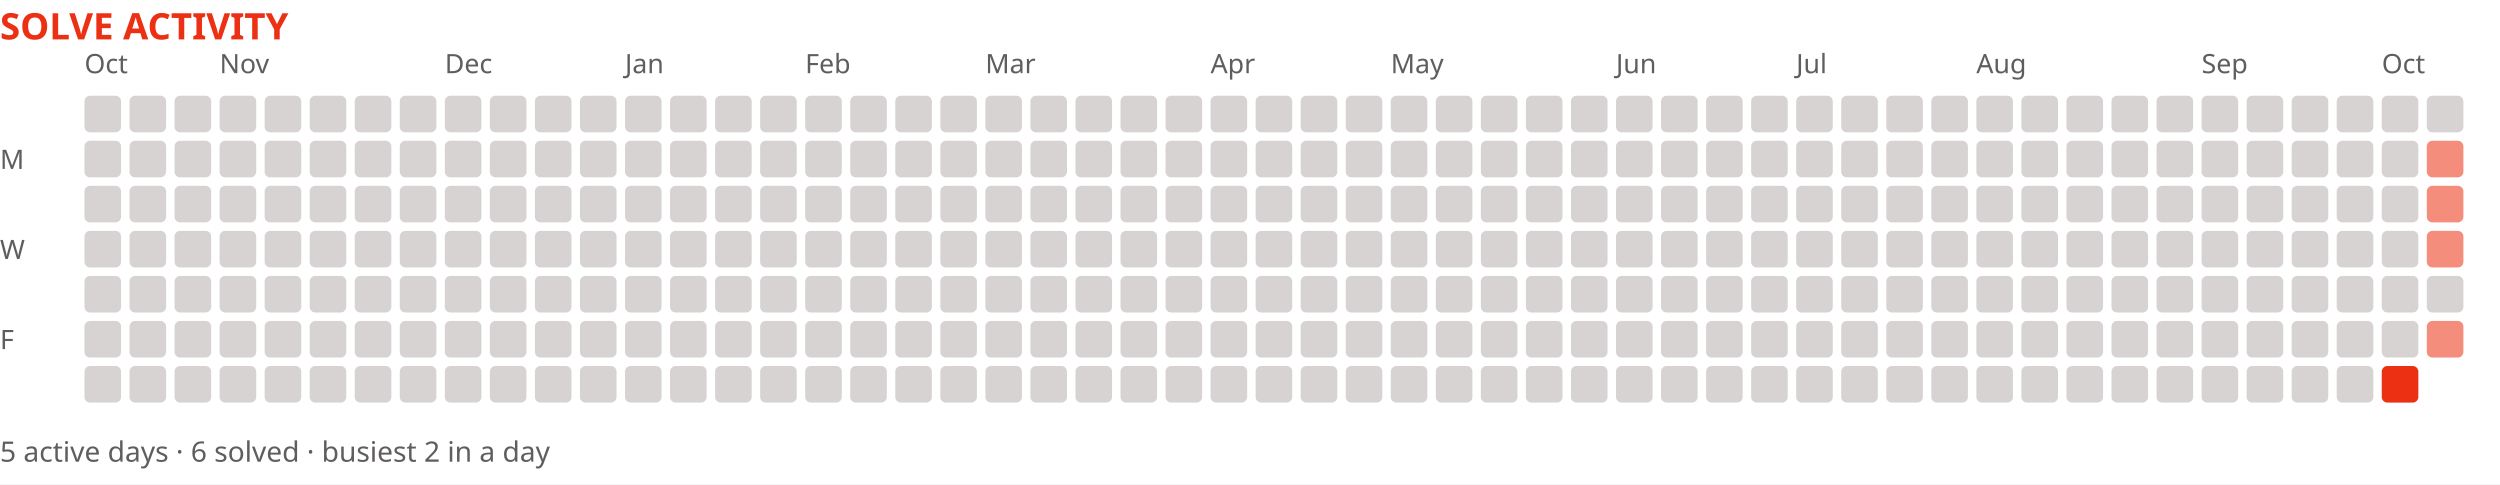
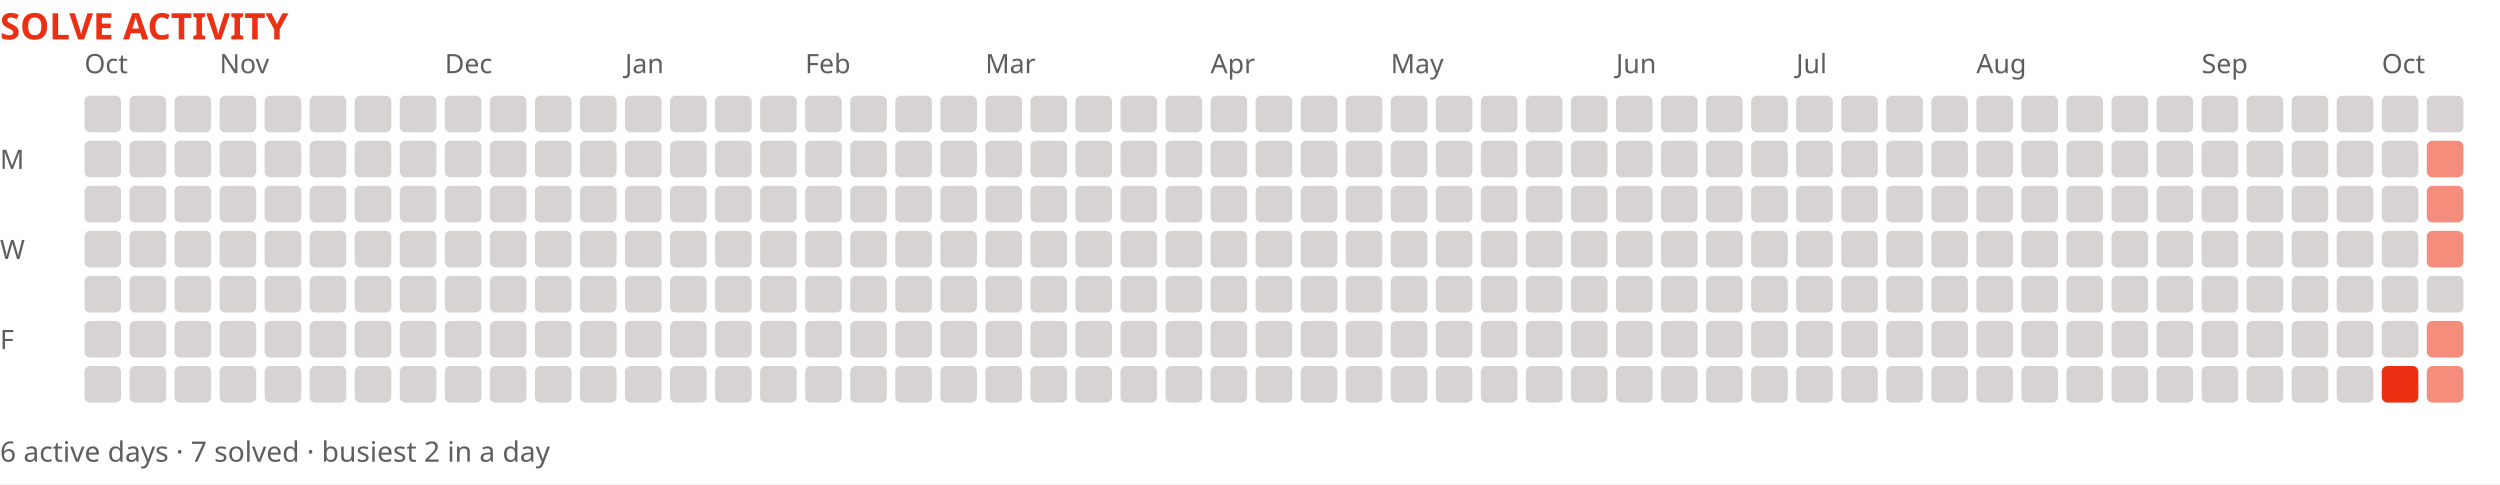
<svg xmlns="http://www.w3.org/2000/svg" width="888" height="172" viewBox="0 0 888 172" role="img" aria-label="Solve activity over the last year">
  <rect width="888" height="172" fill="#ffffff" />
  <text x="0" y="14" font-family="system-ui,sans-serif" font-size="13" font-weight="700" fill="#ec3013">SOLVE ACTIVITY</text>
  <text x="30" y="26" font-family="system-ui,sans-serif" font-size="9.5" fill="#605d5d">Oct</text>
  <text x="78" y="26" font-family="system-ui,sans-serif" font-size="9.5" fill="#605d5d">Nov</text>
  <text x="158" y="26" font-family="system-ui,sans-serif" font-size="9.5" fill="#605d5d">Dec</text>
  <text x="222" y="26" font-family="system-ui,sans-serif" font-size="9.5" fill="#605d5d">Jan</text>
  <text x="286" y="26" font-family="system-ui,sans-serif" font-size="9.5" fill="#605d5d">Feb</text>
  <text x="350" y="26" font-family="system-ui,sans-serif" font-size="9.5" fill="#605d5d">Mar</text>
  <text x="430" y="26" font-family="system-ui,sans-serif" font-size="9.5" fill="#605d5d">Apr</text>
  <text x="494" y="26" font-family="system-ui,sans-serif" font-size="9.5" fill="#605d5d">May</text>
  <text x="574" y="26" font-family="system-ui,sans-serif" font-size="9.5" fill="#605d5d">Jun</text>
  <text x="638" y="26" font-family="system-ui,sans-serif" font-size="9.5" fill="#605d5d">Jul</text>
  <text x="702" y="26" font-family="system-ui,sans-serif" font-size="9.5" fill="#605d5d">Aug</text>
  <text x="782" y="26" font-family="system-ui,sans-serif" font-size="9.5" fill="#605d5d">Sep</text>
  <text x="846" y="26" font-family="system-ui,sans-serif" font-size="9.5" fill="#605d5d">Oct</text>
  <text x="0" y="60" font-family="system-ui,sans-serif" font-size="9.5" fill="#605d5d">M</text>
  <text x="0" y="92" font-family="system-ui,sans-serif" font-size="9.5" fill="#605d5d">W</text>
  <text x="0" y="124" font-family="system-ui,sans-serif" font-size="9.5" fill="#605d5d">F</text>
  <rect x="30" y="34" width="13" height="13" fill="#d7d3d3" rx="2" />
  <rect x="30" y="50" width="13" height="13" fill="#d7d3d3" rx="2" />
  <rect x="30" y="66" width="13" height="13" fill="#d7d3d3" rx="2" />
  <rect x="30" y="82" width="13" height="13" fill="#d7d3d3" rx="2" />
  <rect x="30" y="98" width="13" height="13" fill="#d7d3d3" rx="2" />
  <rect x="30" y="114" width="13" height="13" fill="#d7d3d3" rx="2" />
  <rect x="30" y="130" width="13" height="13" fill="#d7d3d3" rx="2" />
  <rect x="46" y="34" width="13" height="13" fill="#d7d3d3" rx="2" />
  <rect x="46" y="50" width="13" height="13" fill="#d7d3d3" rx="2" />
  <rect x="46" y="66" width="13" height="13" fill="#d7d3d3" rx="2" />
  <rect x="46" y="82" width="13" height="13" fill="#d7d3d3" rx="2" />
  <rect x="46" y="98" width="13" height="13" fill="#d7d3d3" rx="2" />
  <rect x="46" y="114" width="13" height="13" fill="#d7d3d3" rx="2" />
  <rect x="46" y="130" width="13" height="13" fill="#d7d3d3" rx="2" />
  <rect x="62" y="34" width="13" height="13" fill="#d7d3d3" rx="2" />
  <rect x="62" y="50" width="13" height="13" fill="#d7d3d3" rx="2" />
  <rect x="62" y="66" width="13" height="13" fill="#d7d3d3" rx="2" />
  <rect x="62" y="82" width="13" height="13" fill="#d7d3d3" rx="2" />
  <rect x="62" y="98" width="13" height="13" fill="#d7d3d3" rx="2" />
  <rect x="62" y="114" width="13" height="13" fill="#d7d3d3" rx="2" />
  <rect x="62" y="130" width="13" height="13" fill="#d7d3d3" rx="2" />
  <rect x="78" y="34" width="13" height="13" fill="#d7d3d3" rx="2" />
  <rect x="78" y="50" width="13" height="13" fill="#d7d3d3" rx="2" />
  <rect x="78" y="66" width="13" height="13" fill="#d7d3d3" rx="2" />
  <rect x="78" y="82" width="13" height="13" fill="#d7d3d3" rx="2" />
  <rect x="78" y="98" width="13" height="13" fill="#d7d3d3" rx="2" />
  <rect x="78" y="114" width="13" height="13" fill="#d7d3d3" rx="2" />
  <rect x="78" y="130" width="13" height="13" fill="#d7d3d3" rx="2" />
  <rect x="94" y="34" width="13" height="13" fill="#d7d3d3" rx="2" />
  <rect x="94" y="50" width="13" height="13" fill="#d7d3d3" rx="2" />
  <rect x="94" y="66" width="13" height="13" fill="#d7d3d3" rx="2" />
  <rect x="94" y="82" width="13" height="13" fill="#d7d3d3" rx="2" />
  <rect x="94" y="98" width="13" height="13" fill="#d7d3d3" rx="2" />
  <rect x="94" y="114" width="13" height="13" fill="#d7d3d3" rx="2" />
  <rect x="94" y="130" width="13" height="13" fill="#d7d3d3" rx="2" />
  <rect x="110" y="34" width="13" height="13" fill="#d7d3d3" rx="2" />
  <rect x="110" y="50" width="13" height="13" fill="#d7d3d3" rx="2" />
  <rect x="110" y="66" width="13" height="13" fill="#d7d3d3" rx="2" />
  <rect x="110" y="82" width="13" height="13" fill="#d7d3d3" rx="2" />
  <rect x="110" y="98" width="13" height="13" fill="#d7d3d3" rx="2" />
  <rect x="110" y="114" width="13" height="13" fill="#d7d3d3" rx="2" />
  <rect x="110" y="130" width="13" height="13" fill="#d7d3d3" rx="2" />
  <rect x="126" y="34" width="13" height="13" fill="#d7d3d3" rx="2" />
  <rect x="126" y="50" width="13" height="13" fill="#d7d3d3" rx="2" />
  <rect x="126" y="66" width="13" height="13" fill="#d7d3d3" rx="2" />
  <rect x="126" y="82" width="13" height="13" fill="#d7d3d3" rx="2" />
  <rect x="126" y="98" width="13" height="13" fill="#d7d3d3" rx="2" />
  <rect x="126" y="114" width="13" height="13" fill="#d7d3d3" rx="2" />
  <rect x="126" y="130" width="13" height="13" fill="#d7d3d3" rx="2" />
  <rect x="142" y="34" width="13" height="13" fill="#d7d3d3" rx="2" />
  <rect x="142" y="50" width="13" height="13" fill="#d7d3d3" rx="2" />
  <rect x="142" y="66" width="13" height="13" fill="#d7d3d3" rx="2" />
  <rect x="142" y="82" width="13" height="13" fill="#d7d3d3" rx="2" />
  <rect x="142" y="98" width="13" height="13" fill="#d7d3d3" rx="2" />
  <rect x="142" y="114" width="13" height="13" fill="#d7d3d3" rx="2" />
  <rect x="142" y="130" width="13" height="13" fill="#d7d3d3" rx="2" />
  <rect x="158" y="34" width="13" height="13" fill="#d7d3d3" rx="2" />
  <rect x="158" y="50" width="13" height="13" fill="#d7d3d3" rx="2" />
  <rect x="158" y="66" width="13" height="13" fill="#d7d3d3" rx="2" />
  <rect x="158" y="82" width="13" height="13" fill="#d7d3d3" rx="2" />
  <rect x="158" y="98" width="13" height="13" fill="#d7d3d3" rx="2" />
  <rect x="158" y="114" width="13" height="13" fill="#d7d3d3" rx="2" />
  <rect x="158" y="130" width="13" height="13" fill="#d7d3d3" rx="2" />
  <rect x="174" y="34" width="13" height="13" fill="#d7d3d3" rx="2" />
  <rect x="174" y="50" width="13" height="13" fill="#d7d3d3" rx="2" />
  <rect x="174" y="66" width="13" height="13" fill="#d7d3d3" rx="2" />
  <rect x="174" y="82" width="13" height="13" fill="#d7d3d3" rx="2" />
  <rect x="174" y="98" width="13" height="13" fill="#d7d3d3" rx="2" />
  <rect x="174" y="114" width="13" height="13" fill="#d7d3d3" rx="2" />
  <rect x="174" y="130" width="13" height="13" fill="#d7d3d3" rx="2" />
  <rect x="190" y="34" width="13" height="13" fill="#d7d3d3" rx="2" />
  <rect x="190" y="50" width="13" height="13" fill="#d7d3d3" rx="2" />
  <rect x="190" y="66" width="13" height="13" fill="#d7d3d3" rx="2" />
  <rect x="190" y="82" width="13" height="13" fill="#d7d3d3" rx="2" />
  <rect x="190" y="98" width="13" height="13" fill="#d7d3d3" rx="2" />
  <rect x="190" y="114" width="13" height="13" fill="#d7d3d3" rx="2" />
  <rect x="190" y="130" width="13" height="13" fill="#d7d3d3" rx="2" />
  <rect x="206" y="34" width="13" height="13" fill="#d7d3d3" rx="2" />
  <rect x="206" y="50" width="13" height="13" fill="#d7d3d3" rx="2" />
  <rect x="206" y="66" width="13" height="13" fill="#d7d3d3" rx="2" />
  <rect x="206" y="82" width="13" height="13" fill="#d7d3d3" rx="2" />
  <rect x="206" y="98" width="13" height="13" fill="#d7d3d3" rx="2" />
  <rect x="206" y="114" width="13" height="13" fill="#d7d3d3" rx="2" />
  <rect x="206" y="130" width="13" height="13" fill="#d7d3d3" rx="2" />
  <rect x="222" y="34" width="13" height="13" fill="#d7d3d3" rx="2" />
  <rect x="222" y="50" width="13" height="13" fill="#d7d3d3" rx="2" />
  <rect x="222" y="66" width="13" height="13" fill="#d7d3d3" rx="2" />
  <rect x="222" y="82" width="13" height="13" fill="#d7d3d3" rx="2" />
  <rect x="222" y="98" width="13" height="13" fill="#d7d3d3" rx="2" />
  <rect x="222" y="114" width="13" height="13" fill="#d7d3d3" rx="2" />
  <rect x="222" y="130" width="13" height="13" fill="#d7d3d3" rx="2" />
  <rect x="238" y="34" width="13" height="13" fill="#d7d3d3" rx="2" />
  <rect x="238" y="50" width="13" height="13" fill="#d7d3d3" rx="2" />
  <rect x="238" y="66" width="13" height="13" fill="#d7d3d3" rx="2" />
  <rect x="238" y="82" width="13" height="13" fill="#d7d3d3" rx="2" />
  <rect x="238" y="98" width="13" height="13" fill="#d7d3d3" rx="2" />
  <rect x="238" y="114" width="13" height="13" fill="#d7d3d3" rx="2" />
  <rect x="238" y="130" width="13" height="13" fill="#d7d3d3" rx="2" />
  <rect x="254" y="34" width="13" height="13" fill="#d7d3d3" rx="2" />
  <rect x="254" y="50" width="13" height="13" fill="#d7d3d3" rx="2" />
  <rect x="254" y="66" width="13" height="13" fill="#d7d3d3" rx="2" />
  <rect x="254" y="82" width="13" height="13" fill="#d7d3d3" rx="2" />
  <rect x="254" y="98" width="13" height="13" fill="#d7d3d3" rx="2" />
  <rect x="254" y="114" width="13" height="13" fill="#d7d3d3" rx="2" />
  <rect x="254" y="130" width="13" height="13" fill="#d7d3d3" rx="2" />
  <rect x="270" y="34" width="13" height="13" fill="#d7d3d3" rx="2" />
  <rect x="270" y="50" width="13" height="13" fill="#d7d3d3" rx="2" />
  <rect x="270" y="66" width="13" height="13" fill="#d7d3d3" rx="2" />
  <rect x="270" y="82" width="13" height="13" fill="#d7d3d3" rx="2" />
  <rect x="270" y="98" width="13" height="13" fill="#d7d3d3" rx="2" />
  <rect x="270" y="114" width="13" height="13" fill="#d7d3d3" rx="2" />
  <rect x="270" y="130" width="13" height="13" fill="#d7d3d3" rx="2" />
  <rect x="286" y="34" width="13" height="13" fill="#d7d3d3" rx="2" />
  <rect x="286" y="50" width="13" height="13" fill="#d7d3d3" rx="2" />
  <rect x="286" y="66" width="13" height="13" fill="#d7d3d3" rx="2" />
  <rect x="286" y="82" width="13" height="13" fill="#d7d3d3" rx="2" />
  <rect x="286" y="98" width="13" height="13" fill="#d7d3d3" rx="2" />
  <rect x="286" y="114" width="13" height="13" fill="#d7d3d3" rx="2" />
  <rect x="286" y="130" width="13" height="13" fill="#d7d3d3" rx="2" />
  <rect x="302" y="34" width="13" height="13" fill="#d7d3d3" rx="2" />
  <rect x="302" y="50" width="13" height="13" fill="#d7d3d3" rx="2" />
  <rect x="302" y="66" width="13" height="13" fill="#d7d3d3" rx="2" />
  <rect x="302" y="82" width="13" height="13" fill="#d7d3d3" rx="2" />
  <rect x="302" y="98" width="13" height="13" fill="#d7d3d3" rx="2" />
  <rect x="302" y="114" width="13" height="13" fill="#d7d3d3" rx="2" />
  <rect x="302" y="130" width="13" height="13" fill="#d7d3d3" rx="2" />
  <rect x="318" y="34" width="13" height="13" fill="#d7d3d3" rx="2" />
  <rect x="318" y="50" width="13" height="13" fill="#d7d3d3" rx="2" />
  <rect x="318" y="66" width="13" height="13" fill="#d7d3d3" rx="2" />
  <rect x="318" y="82" width="13" height="13" fill="#d7d3d3" rx="2" />
  <rect x="318" y="98" width="13" height="13" fill="#d7d3d3" rx="2" />
  <rect x="318" y="114" width="13" height="13" fill="#d7d3d3" rx="2" />
  <rect x="318" y="130" width="13" height="13" fill="#d7d3d3" rx="2" />
  <rect x="334" y="34" width="13" height="13" fill="#d7d3d3" rx="2" />
  <rect x="334" y="50" width="13" height="13" fill="#d7d3d3" rx="2" />
  <rect x="334" y="66" width="13" height="13" fill="#d7d3d3" rx="2" />
  <rect x="334" y="82" width="13" height="13" fill="#d7d3d3" rx="2" />
  <rect x="334" y="98" width="13" height="13" fill="#d7d3d3" rx="2" />
  <rect x="334" y="114" width="13" height="13" fill="#d7d3d3" rx="2" />
  <rect x="334" y="130" width="13" height="13" fill="#d7d3d3" rx="2" />
  <rect x="350" y="34" width="13" height="13" fill="#d7d3d3" rx="2" />
  <rect x="350" y="50" width="13" height="13" fill="#d7d3d3" rx="2" />
  <rect x="350" y="66" width="13" height="13" fill="#d7d3d3" rx="2" />
  <rect x="350" y="82" width="13" height="13" fill="#d7d3d3" rx="2" />
  <rect x="350" y="98" width="13" height="13" fill="#d7d3d3" rx="2" />
  <rect x="350" y="114" width="13" height="13" fill="#d7d3d3" rx="2" />
  <rect x="350" y="130" width="13" height="13" fill="#d7d3d3" rx="2" />
  <rect x="366" y="34" width="13" height="13" fill="#d7d3d3" rx="2" />
  <rect x="366" y="50" width="13" height="13" fill="#d7d3d3" rx="2" />
  <rect x="366" y="66" width="13" height="13" fill="#d7d3d3" rx="2" />
  <rect x="366" y="82" width="13" height="13" fill="#d7d3d3" rx="2" />
  <rect x="366" y="98" width="13" height="13" fill="#d7d3d3" rx="2" />
  <rect x="366" y="114" width="13" height="13" fill="#d7d3d3" rx="2" />
  <rect x="366" y="130" width="13" height="13" fill="#d7d3d3" rx="2" />
  <rect x="382" y="34" width="13" height="13" fill="#d7d3d3" rx="2" />
  <rect x="382" y="50" width="13" height="13" fill="#d7d3d3" rx="2" />
  <rect x="382" y="66" width="13" height="13" fill="#d7d3d3" rx="2" />
  <rect x="382" y="82" width="13" height="13" fill="#d7d3d3" rx="2" />
  <rect x="382" y="98" width="13" height="13" fill="#d7d3d3" rx="2" />
  <rect x="382" y="114" width="13" height="13" fill="#d7d3d3" rx="2" />
  <rect x="382" y="130" width="13" height="13" fill="#d7d3d3" rx="2" />
  <rect x="398" y="34" width="13" height="13" fill="#d7d3d3" rx="2" />
  <rect x="398" y="50" width="13" height="13" fill="#d7d3d3" rx="2" />
  <rect x="398" y="66" width="13" height="13" fill="#d7d3d3" rx="2" />
  <rect x="398" y="82" width="13" height="13" fill="#d7d3d3" rx="2" />
  <rect x="398" y="98" width="13" height="13" fill="#d7d3d3" rx="2" />
  <rect x="398" y="114" width="13" height="13" fill="#d7d3d3" rx="2" />
  <rect x="398" y="130" width="13" height="13" fill="#d7d3d3" rx="2" />
  <rect x="414" y="34" width="13" height="13" fill="#d7d3d3" rx="2" />
  <rect x="414" y="50" width="13" height="13" fill="#d7d3d3" rx="2" />
  <rect x="414" y="66" width="13" height="13" fill="#d7d3d3" rx="2" />
  <rect x="414" y="82" width="13" height="13" fill="#d7d3d3" rx="2" />
  <rect x="414" y="98" width="13" height="13" fill="#d7d3d3" rx="2" />
  <rect x="414" y="114" width="13" height="13" fill="#d7d3d3" rx="2" />
  <rect x="414" y="130" width="13" height="13" fill="#d7d3d3" rx="2" />
  <rect x="430" y="34" width="13" height="13" fill="#d7d3d3" rx="2" />
  <rect x="430" y="50" width="13" height="13" fill="#d7d3d3" rx="2" />
  <rect x="430" y="66" width="13" height="13" fill="#d7d3d3" rx="2" />
  <rect x="430" y="82" width="13" height="13" fill="#d7d3d3" rx="2" />
  <rect x="430" y="98" width="13" height="13" fill="#d7d3d3" rx="2" />
  <rect x="430" y="114" width="13" height="13" fill="#d7d3d3" rx="2" />
  <rect x="430" y="130" width="13" height="13" fill="#d7d3d3" rx="2" />
  <rect x="446" y="34" width="13" height="13" fill="#d7d3d3" rx="2" />
  <rect x="446" y="50" width="13" height="13" fill="#d7d3d3" rx="2" />
  <rect x="446" y="66" width="13" height="13" fill="#d7d3d3" rx="2" />
  <rect x="446" y="82" width="13" height="13" fill="#d7d3d3" rx="2" />
  <rect x="446" y="98" width="13" height="13" fill="#d7d3d3" rx="2" />
  <rect x="446" y="114" width="13" height="13" fill="#d7d3d3" rx="2" />
  <rect x="446" y="130" width="13" height="13" fill="#d7d3d3" rx="2" />
  <rect x="462" y="34" width="13" height="13" fill="#d7d3d3" rx="2" />
  <rect x="462" y="50" width="13" height="13" fill="#d7d3d3" rx="2" />
  <rect x="462" y="66" width="13" height="13" fill="#d7d3d3" rx="2" />
  <rect x="462" y="82" width="13" height="13" fill="#d7d3d3" rx="2" />
  <rect x="462" y="98" width="13" height="13" fill="#d7d3d3" rx="2" />
  <rect x="462" y="114" width="13" height="13" fill="#d7d3d3" rx="2" />
  <rect x="462" y="130" width="13" height="13" fill="#d7d3d3" rx="2" />
  <rect x="478" y="34" width="13" height="13" fill="#d7d3d3" rx="2" />
  <rect x="478" y="50" width="13" height="13" fill="#d7d3d3" rx="2" />
  <rect x="478" y="66" width="13" height="13" fill="#d7d3d3" rx="2" />
  <rect x="478" y="82" width="13" height="13" fill="#d7d3d3" rx="2" />
  <rect x="478" y="98" width="13" height="13" fill="#d7d3d3" rx="2" />
  <rect x="478" y="114" width="13" height="13" fill="#d7d3d3" rx="2" />
  <rect x="478" y="130" width="13" height="13" fill="#d7d3d3" rx="2" />
  <rect x="494" y="34" width="13" height="13" fill="#d7d3d3" rx="2" />
  <rect x="494" y="50" width="13" height="13" fill="#d7d3d3" rx="2" />
  <rect x="494" y="66" width="13" height="13" fill="#d7d3d3" rx="2" />
  <rect x="494" y="82" width="13" height="13" fill="#d7d3d3" rx="2" />
  <rect x="494" y="98" width="13" height="13" fill="#d7d3d3" rx="2" />
  <rect x="494" y="114" width="13" height="13" fill="#d7d3d3" rx="2" />
  <rect x="494" y="130" width="13" height="13" fill="#d7d3d3" rx="2" />
  <rect x="510" y="34" width="13" height="13" fill="#d7d3d3" rx="2" />
  <rect x="510" y="50" width="13" height="13" fill="#d7d3d3" rx="2" />
  <rect x="510" y="66" width="13" height="13" fill="#d7d3d3" rx="2" />
  <rect x="510" y="82" width="13" height="13" fill="#d7d3d3" rx="2" />
  <rect x="510" y="98" width="13" height="13" fill="#d7d3d3" rx="2" />
  <rect x="510" y="114" width="13" height="13" fill="#d7d3d3" rx="2" />
  <rect x="510" y="130" width="13" height="13" fill="#d7d3d3" rx="2" />
  <rect x="526" y="34" width="13" height="13" fill="#d7d3d3" rx="2" />
  <rect x="526" y="50" width="13" height="13" fill="#d7d3d3" rx="2" />
  <rect x="526" y="66" width="13" height="13" fill="#d7d3d3" rx="2" />
  <rect x="526" y="82" width="13" height="13" fill="#d7d3d3" rx="2" />
  <rect x="526" y="98" width="13" height="13" fill="#d7d3d3" rx="2" />
  <rect x="526" y="114" width="13" height="13" fill="#d7d3d3" rx="2" />
  <rect x="526" y="130" width="13" height="13" fill="#d7d3d3" rx="2" />
  <rect x="542" y="34" width="13" height="13" fill="#d7d3d3" rx="2" />
  <rect x="542" y="50" width="13" height="13" fill="#d7d3d3" rx="2" />
  <rect x="542" y="66" width="13" height="13" fill="#d7d3d3" rx="2" />
  <rect x="542" y="82" width="13" height="13" fill="#d7d3d3" rx="2" />
  <rect x="542" y="98" width="13" height="13" fill="#d7d3d3" rx="2" />
  <rect x="542" y="114" width="13" height="13" fill="#d7d3d3" rx="2" />
  <rect x="542" y="130" width="13" height="13" fill="#d7d3d3" rx="2" />
  <rect x="558" y="34" width="13" height="13" fill="#d7d3d3" rx="2" />
  <rect x="558" y="50" width="13" height="13" fill="#d7d3d3" rx="2" />
  <rect x="558" y="66" width="13" height="13" fill="#d7d3d3" rx="2" />
  <rect x="558" y="82" width="13" height="13" fill="#d7d3d3" rx="2" />
  <rect x="558" y="98" width="13" height="13" fill="#d7d3d3" rx="2" />
  <rect x="558" y="114" width="13" height="13" fill="#d7d3d3" rx="2" />
  <rect x="558" y="130" width="13" height="13" fill="#d7d3d3" rx="2" />
  <rect x="574" y="34" width="13" height="13" fill="#d7d3d3" rx="2" />
  <rect x="574" y="50" width="13" height="13" fill="#d7d3d3" rx="2" />
  <rect x="574" y="66" width="13" height="13" fill="#d7d3d3" rx="2" />
  <rect x="574" y="82" width="13" height="13" fill="#d7d3d3" rx="2" />
  <rect x="574" y="98" width="13" height="13" fill="#d7d3d3" rx="2" />
  <rect x="574" y="114" width="13" height="13" fill="#d7d3d3" rx="2" />
  <rect x="574" y="130" width="13" height="13" fill="#d7d3d3" rx="2" />
  <rect x="590" y="34" width="13" height="13" fill="#d7d3d3" rx="2" />
  <rect x="590" y="50" width="13" height="13" fill="#d7d3d3" rx="2" />
  <rect x="590" y="66" width="13" height="13" fill="#d7d3d3" rx="2" />
  <rect x="590" y="82" width="13" height="13" fill="#d7d3d3" rx="2" />
  <rect x="590" y="98" width="13" height="13" fill="#d7d3d3" rx="2" />
  <rect x="590" y="114" width="13" height="13" fill="#d7d3d3" rx="2" />
  <rect x="590" y="130" width="13" height="13" fill="#d7d3d3" rx="2" />
  <rect x="606" y="34" width="13" height="13" fill="#d7d3d3" rx="2" />
  <rect x="606" y="50" width="13" height="13" fill="#d7d3d3" rx="2" />
  <rect x="606" y="66" width="13" height="13" fill="#d7d3d3" rx="2" />
  <rect x="606" y="82" width="13" height="13" fill="#d7d3d3" rx="2" />
  <rect x="606" y="98" width="13" height="13" fill="#d7d3d3" rx="2" />
  <rect x="606" y="114" width="13" height="13" fill="#d7d3d3" rx="2" />
  <rect x="606" y="130" width="13" height="13" fill="#d7d3d3" rx="2" />
  <rect x="622" y="34" width="13" height="13" fill="#d7d3d3" rx="2" />
  <rect x="622" y="50" width="13" height="13" fill="#d7d3d3" rx="2" />
  <rect x="622" y="66" width="13" height="13" fill="#d7d3d3" rx="2" />
  <rect x="622" y="82" width="13" height="13" fill="#d7d3d3" rx="2" />
  <rect x="622" y="98" width="13" height="13" fill="#d7d3d3" rx="2" />
  <rect x="622" y="114" width="13" height="13" fill="#d7d3d3" rx="2" />
  <rect x="622" y="130" width="13" height="13" fill="#d7d3d3" rx="2" />
  <rect x="638" y="34" width="13" height="13" fill="#d7d3d3" rx="2" />
  <rect x="638" y="50" width="13" height="13" fill="#d7d3d3" rx="2" />
  <rect x="638" y="66" width="13" height="13" fill="#d7d3d3" rx="2" />
  <rect x="638" y="82" width="13" height="13" fill="#d7d3d3" rx="2" />
  <rect x="638" y="98" width="13" height="13" fill="#d7d3d3" rx="2" />
  <rect x="638" y="114" width="13" height="13" fill="#d7d3d3" rx="2" />
  <rect x="638" y="130" width="13" height="13" fill="#d7d3d3" rx="2" />
  <rect x="654" y="34" width="13" height="13" fill="#d7d3d3" rx="2" />
  <rect x="654" y="50" width="13" height="13" fill="#d7d3d3" rx="2" />
  <rect x="654" y="66" width="13" height="13" fill="#d7d3d3" rx="2" />
  <rect x="654" y="82" width="13" height="13" fill="#d7d3d3" rx="2" />
  <rect x="654" y="98" width="13" height="13" fill="#d7d3d3" rx="2" />
  <rect x="654" y="114" width="13" height="13" fill="#d7d3d3" rx="2" />
  <rect x="654" y="130" width="13" height="13" fill="#d7d3d3" rx="2" />
  <rect x="670" y="34" width="13" height="13" fill="#d7d3d3" rx="2" />
  <rect x="670" y="50" width="13" height="13" fill="#d7d3d3" rx="2" />
  <rect x="670" y="66" width="13" height="13" fill="#d7d3d3" rx="2" />
  <rect x="670" y="82" width="13" height="13" fill="#d7d3d3" rx="2" />
  <rect x="670" y="98" width="13" height="13" fill="#d7d3d3" rx="2" />
  <rect x="670" y="114" width="13" height="13" fill="#d7d3d3" rx="2" />
  <rect x="670" y="130" width="13" height="13" fill="#d7d3d3" rx="2" />
  <rect x="686" y="34" width="13" height="13" fill="#d7d3d3" rx="2" />
  <rect x="686" y="50" width="13" height="13" fill="#d7d3d3" rx="2" />
  <rect x="686" y="66" width="13" height="13" fill="#d7d3d3" rx="2" />
  <rect x="686" y="82" width="13" height="13" fill="#d7d3d3" rx="2" />
  <rect x="686" y="98" width="13" height="13" fill="#d7d3d3" rx="2" />
  <rect x="686" y="114" width="13" height="13" fill="#d7d3d3" rx="2" />
  <rect x="686" y="130" width="13" height="13" fill="#d7d3d3" rx="2" />
  <rect x="702" y="34" width="13" height="13" fill="#d7d3d3" rx="2" />
  <rect x="702" y="50" width="13" height="13" fill="#d7d3d3" rx="2" />
  <rect x="702" y="66" width="13" height="13" fill="#d7d3d3" rx="2" />
  <rect x="702" y="82" width="13" height="13" fill="#d7d3d3" rx="2" />
  <rect x="702" y="98" width="13" height="13" fill="#d7d3d3" rx="2" />
  <rect x="702" y="114" width="13" height="13" fill="#d7d3d3" rx="2" />
  <rect x="702" y="130" width="13" height="13" fill="#d7d3d3" rx="2" />
  <rect x="718" y="34" width="13" height="13" fill="#d7d3d3" rx="2" />
  <rect x="718" y="50" width="13" height="13" fill="#d7d3d3" rx="2" />
  <rect x="718" y="66" width="13" height="13" fill="#d7d3d3" rx="2" />
  <rect x="718" y="82" width="13" height="13" fill="#d7d3d3" rx="2" />
  <rect x="718" y="98" width="13" height="13" fill="#d7d3d3" rx="2" />
  <rect x="718" y="114" width="13" height="13" fill="#d7d3d3" rx="2" />
  <rect x="718" y="130" width="13" height="13" fill="#d7d3d3" rx="2" />
  <rect x="734" y="34" width="13" height="13" fill="#d7d3d3" rx="2" />
  <rect x="734" y="50" width="13" height="13" fill="#d7d3d3" rx="2" />
  <rect x="734" y="66" width="13" height="13" fill="#d7d3d3" rx="2" />
  <rect x="734" y="82" width="13" height="13" fill="#d7d3d3" rx="2" />
  <rect x="734" y="98" width="13" height="13" fill="#d7d3d3" rx="2" />
  <rect x="734" y="114" width="13" height="13" fill="#d7d3d3" rx="2" />
  <rect x="734" y="130" width="13" height="13" fill="#d7d3d3" rx="2" />
  <rect x="750" y="34" width="13" height="13" fill="#d7d3d3" rx="2" />
  <rect x="750" y="50" width="13" height="13" fill="#d7d3d3" rx="2" />
  <rect x="750" y="66" width="13" height="13" fill="#d7d3d3" rx="2" />
  <rect x="750" y="82" width="13" height="13" fill="#d7d3d3" rx="2" />
  <rect x="750" y="98" width="13" height="13" fill="#d7d3d3" rx="2" />
  <rect x="750" y="114" width="13" height="13" fill="#d7d3d3" rx="2" />
  <rect x="750" y="130" width="13" height="13" fill="#d7d3d3" rx="2" />
  <rect x="766" y="34" width="13" height="13" fill="#d7d3d3" rx="2" />
  <rect x="766" y="50" width="13" height="13" fill="#d7d3d3" rx="2" />
  <rect x="766" y="66" width="13" height="13" fill="#d7d3d3" rx="2" />
  <rect x="766" y="82" width="13" height="13" fill="#d7d3d3" rx="2" />
  <rect x="766" y="98" width="13" height="13" fill="#d7d3d3" rx="2" />
  <rect x="766" y="114" width="13" height="13" fill="#d7d3d3" rx="2" />
  <rect x="766" y="130" width="13" height="13" fill="#d7d3d3" rx="2" />
  <rect x="782" y="34" width="13" height="13" fill="#d7d3d3" rx="2" />
  <rect x="782" y="50" width="13" height="13" fill="#d7d3d3" rx="2" />
  <rect x="782" y="66" width="13" height="13" fill="#d7d3d3" rx="2" />
  <rect x="782" y="82" width="13" height="13" fill="#d7d3d3" rx="2" />
  <rect x="782" y="98" width="13" height="13" fill="#d7d3d3" rx="2" />
  <rect x="782" y="114" width="13" height="13" fill="#d7d3d3" rx="2" />
  <rect x="782" y="130" width="13" height="13" fill="#d7d3d3" rx="2" />
  <rect x="798" y="34" width="13" height="13" fill="#d7d3d3" rx="2" />
  <rect x="798" y="50" width="13" height="13" fill="#d7d3d3" rx="2" />
  <rect x="798" y="66" width="13" height="13" fill="#d7d3d3" rx="2" />
  <rect x="798" y="82" width="13" height="13" fill="#d7d3d3" rx="2" />
  <rect x="798" y="98" width="13" height="13" fill="#d7d3d3" rx="2" />
  <rect x="798" y="114" width="13" height="13" fill="#d7d3d3" rx="2" />
  <rect x="798" y="130" width="13" height="13" fill="#d7d3d3" rx="2" />
  <rect x="814" y="34" width="13" height="13" fill="#d7d3d3" rx="2" />
  <rect x="814" y="50" width="13" height="13" fill="#d7d3d3" rx="2" />
  <rect x="814" y="66" width="13" height="13" fill="#d7d3d3" rx="2" />
  <rect x="814" y="82" width="13" height="13" fill="#d7d3d3" rx="2" />
  <rect x="814" y="98" width="13" height="13" fill="#d7d3d3" rx="2" />
  <rect x="814" y="114" width="13" height="13" fill="#d7d3d3" rx="2" />
  <rect x="814" y="130" width="13" height="13" fill="#d7d3d3" rx="2" />
  <rect x="830" y="34" width="13" height="13" fill="#d7d3d3" rx="2" />
  <rect x="830" y="50" width="13" height="13" fill="#d7d3d3" rx="2" />
  <rect x="830" y="66" width="13" height="13" fill="#d7d3d3" rx="2" />
  <rect x="830" y="82" width="13" height="13" fill="#d7d3d3" rx="2" />
  <rect x="830" y="98" width="13" height="13" fill="#d7d3d3" rx="2" />
  <rect x="830" y="114" width="13" height="13" fill="#d7d3d3" rx="2" />
  <rect x="830" y="130" width="13" height="13" fill="#d7d3d3" rx="2" />
  <rect x="846" y="34" width="13" height="13" fill="#d7d3d3" rx="2" />
  <rect x="846" y="50" width="13" height="13" fill="#d7d3d3" rx="2" />
  <rect x="846" y="66" width="13" height="13" fill="#d7d3d3" rx="2" />
  <rect x="846" y="82" width="13" height="13" fill="#d7d3d3" rx="2" />
  <rect x="846" y="98" width="13" height="13" fill="#d7d3d3" rx="2" />
  <rect x="846" y="114" width="13" height="13" fill="#d7d3d3" rx="2" />
  <rect x="846" y="130" width="13" height="13" fill="#ec3013" rx="2" />
  <rect x="862" y="34" width="13" height="13" fill="#d7d3d3" rx="2" />
  <rect x="862" y="50" width="13" height="13" fill="#ec30138c" rx="2" />
  <rect x="862" y="66" width="13" height="13" fill="#ec30138c" rx="2" />
  <rect x="862" y="82" width="13" height="13" fill="#ec30138c" rx="2" />
  <rect x="862" y="98" width="13" height="13" fill="#d7d3d3" rx="2" />
  <rect x="862" y="114" width="13" height="13" fill="#ec30138c" rx="2" />
-   <text x="0" y="164" font-family="system-ui,sans-serif" font-size="10" fill="#605d5d">5 active days · 6 solved · busiest 2 in a day</text>
+   <rect x="862" y="130" width="13" height="13" fill="#ec30138c" rx="2" />
+   <text x="0" y="164" font-family="system-ui,sans-serif" font-size="10" fill="#605d5d">6 active days · 7 solved · busiest 2 in a day</text>
</svg>
